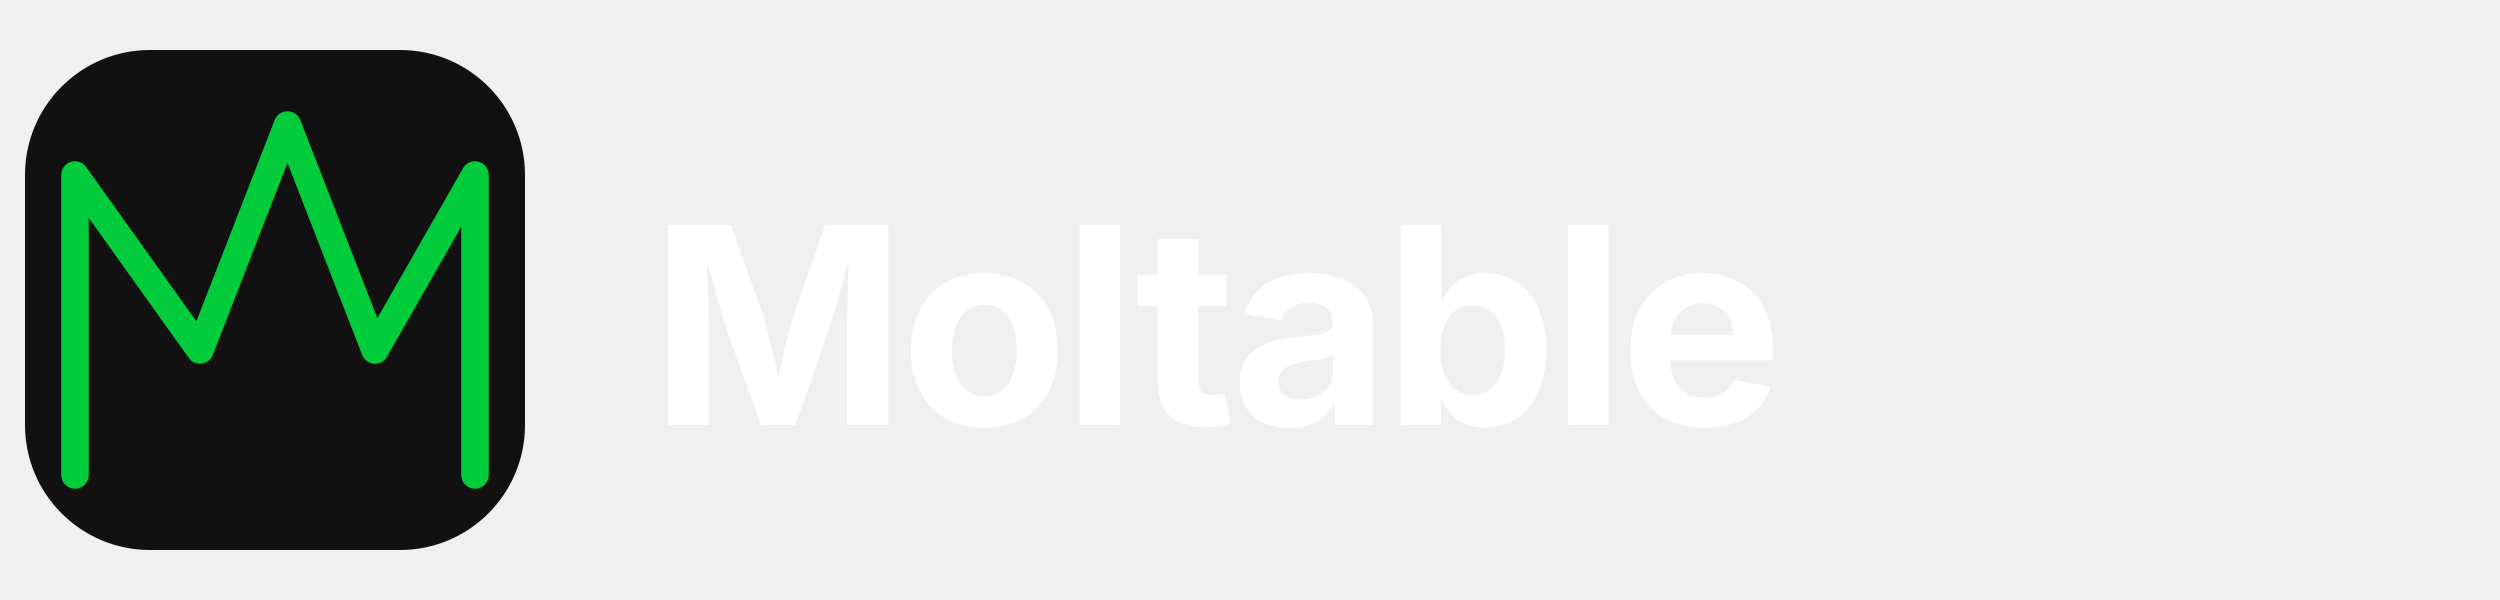
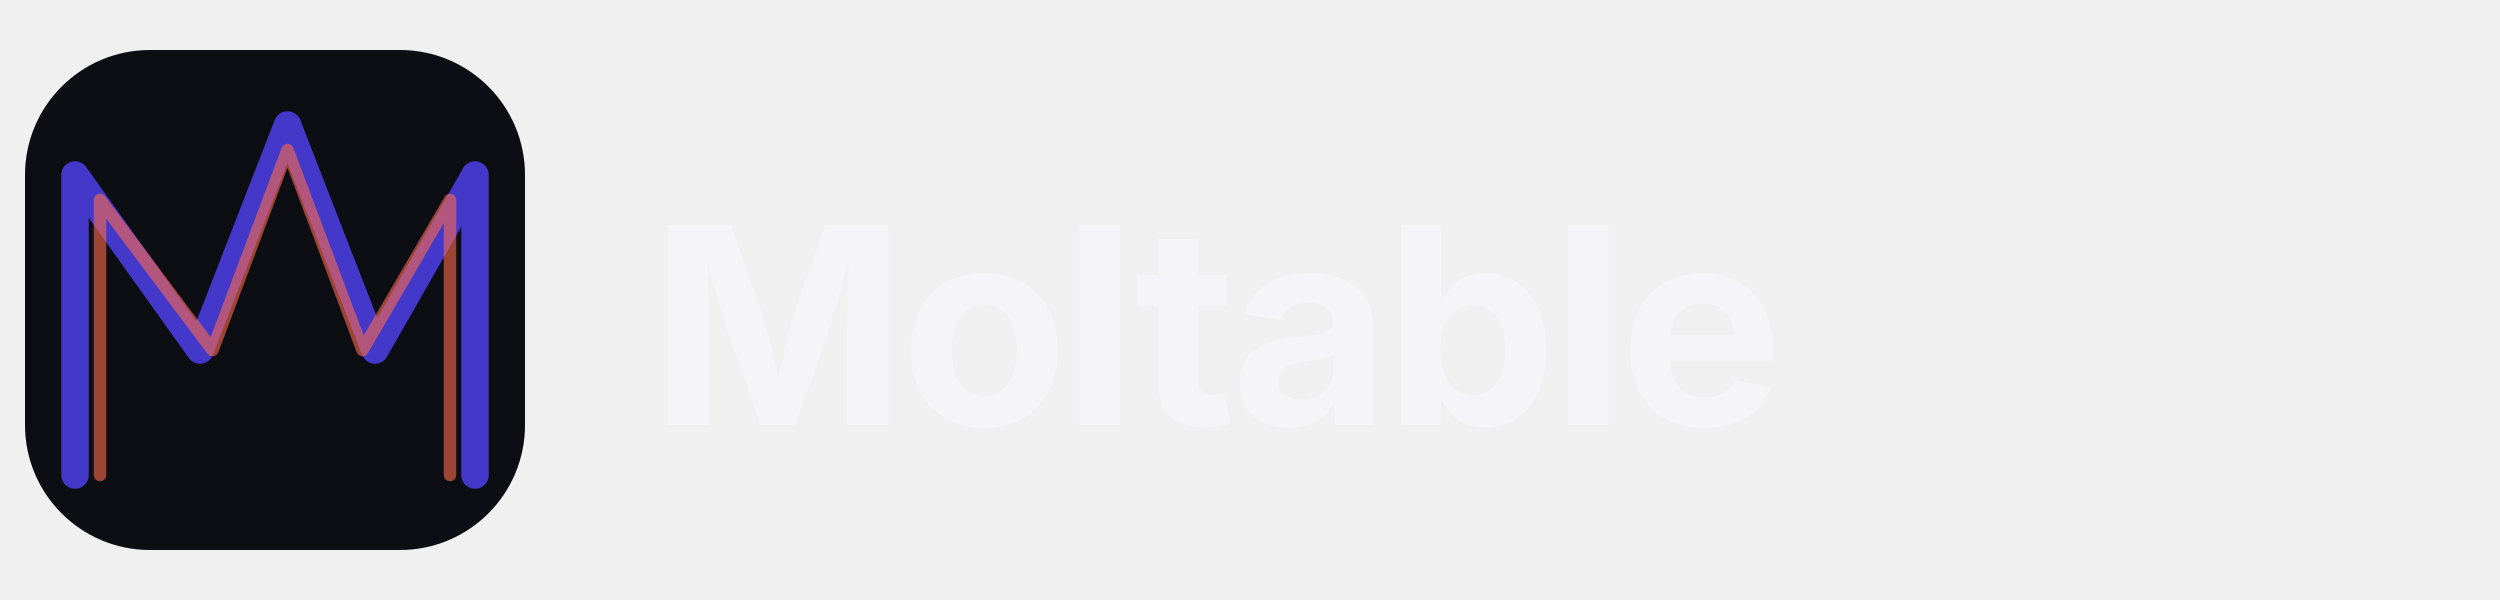
<svg xmlns="http://www.w3.org/2000/svg" viewBox="0 0 200 48">
-   <defs>
-     <linearGradient id="m-grad" x1="0" y1="0" x2="1" y2="1">
-       <stop offset="0%" stop-color="#00E040" />
-       <stop offset="100%" stop-color="#00C8E0" />
-     </linearGradient>
-   </defs>
  <g transform="translate(2,4)">
-     <rect width="40" height="40" rx="10" fill="#111" />
-     <path d="M4 34 L4 10 L14 24 L21 6 L28 24 L36 10 L36 34" fill="none" stroke="#00E040" stroke-width="2.2" stroke-linecap="round" stroke-linejoin="round" opacity="0.9" />
+     <rect width="40" height="40" rx="10" fill="#0D0D14" />
+     <path d="M4 34 L4 10 L14 24 L21 6 L28 24 L36 10 L36 34" fill="none" stroke="#4338CA" stroke-width="2.2" stroke-linecap="round" stroke-linejoin="round" />
+     <path d="M6 34 L6 12 L15 24 L21 8 L27 24 L34 12 L34 34" fill="none" stroke="#FB6B4B" stroke-width="1" stroke-linecap="round" stroke-linejoin="round" opacity="0.6" />
  </g>
-   <text x="52" y="34" font-family="Geist,-apple-system,sans-serif" font-size="22" font-weight="700" fill="#fff" letter-spacing="-0.5">Moltable</text>
+   <text x="52" y="34" font-family="Inter,-apple-system,sans-serif" font-size="22" font-weight="700" fill="#F5F4F8" letter-spacing="-0.5">Moltable</text>
</svg>
